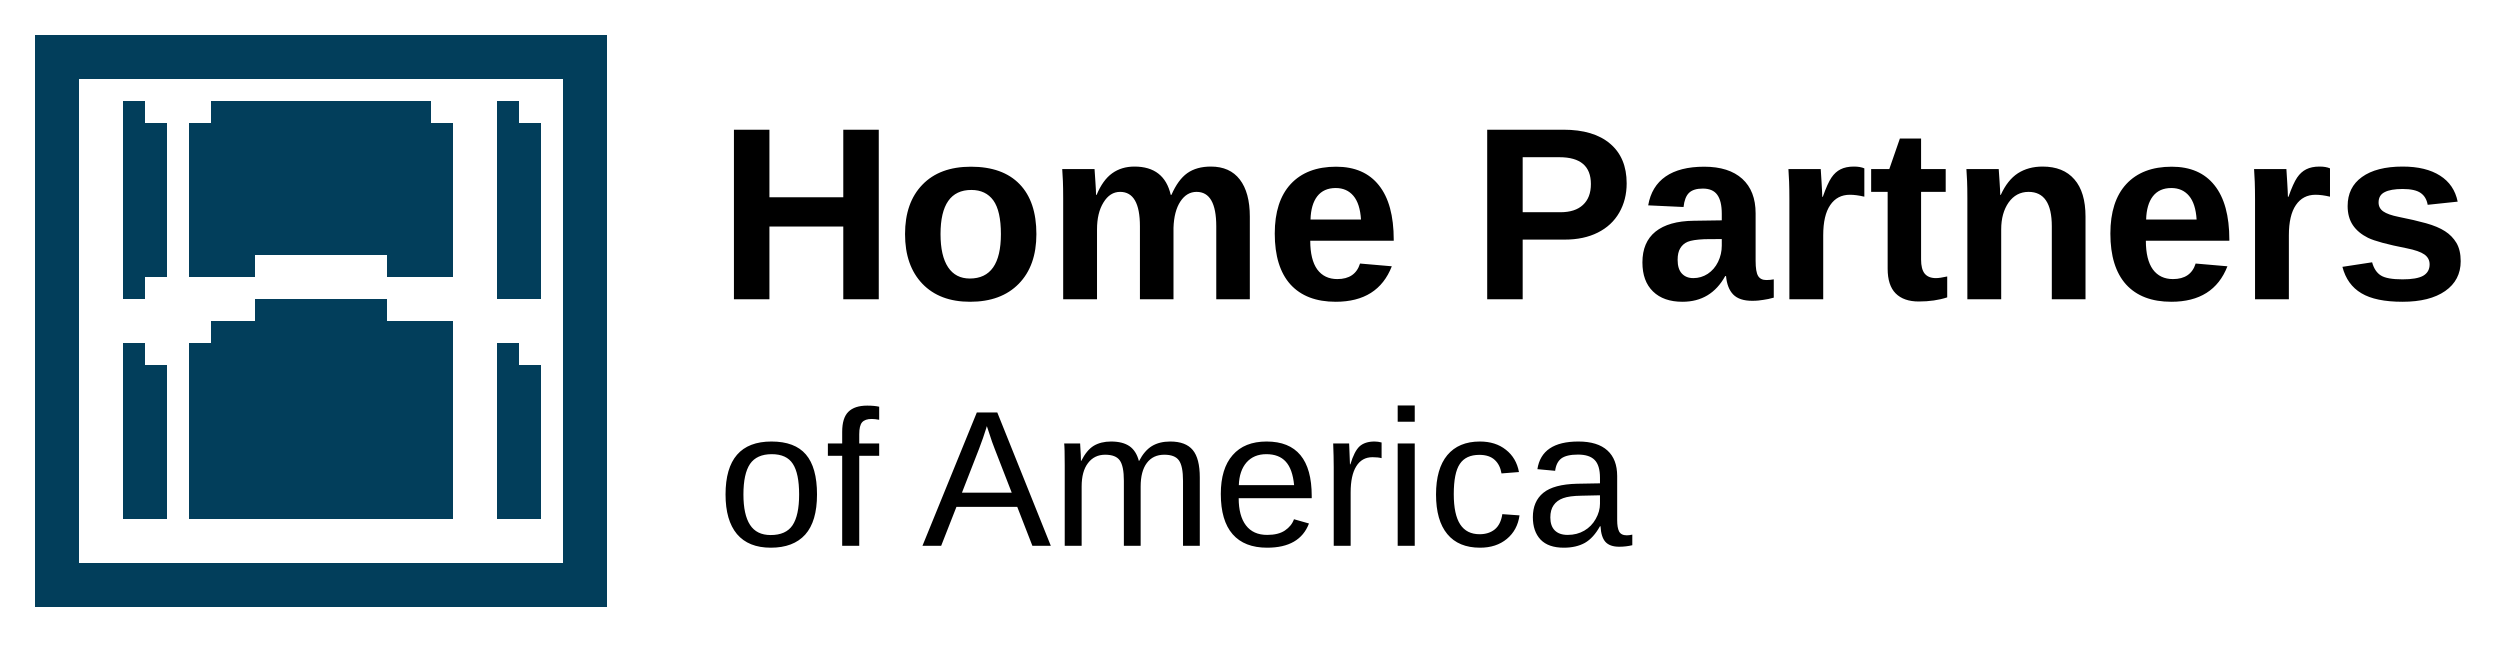
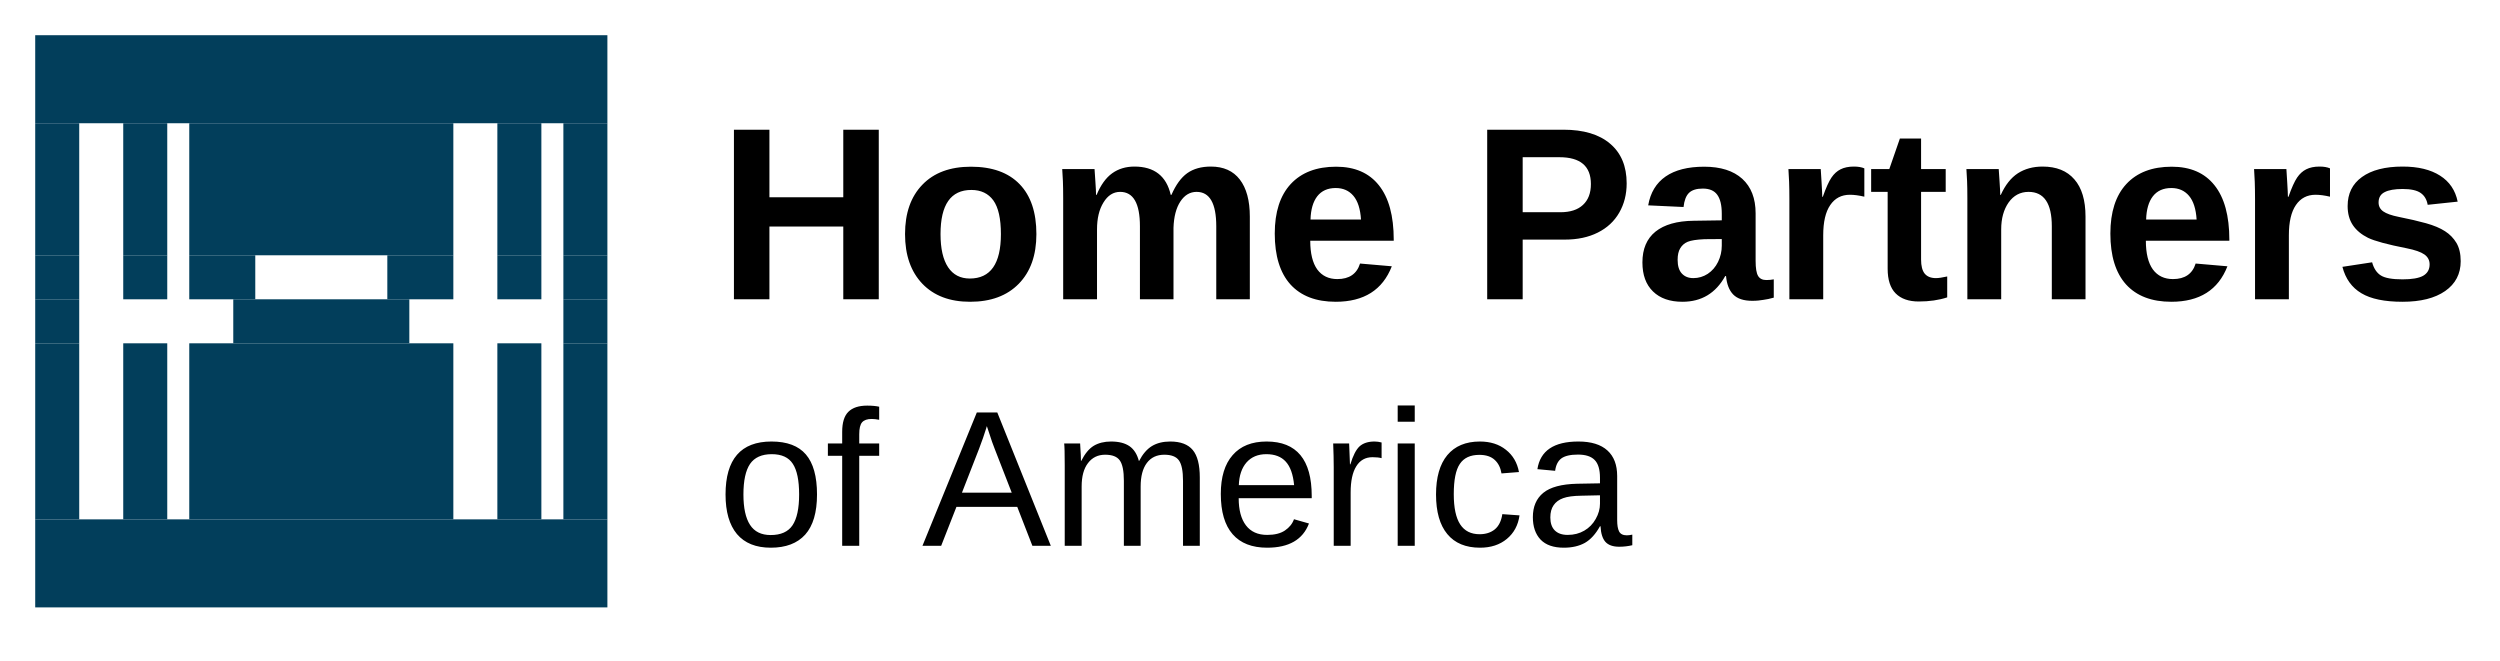
- <svg xmlns="http://www.w3.org/2000/svg" viewBox="-4 -4 284 75" shape-rendering="crispEdges">
-   <rect x="0" y="0" width="65" height="5" fill="#023E5B" />
-   <rect x="0" y="5" width="5" height="2.5" fill="#023E5B" />
-   <rect x="60" y="5" width="5" height="2.5" fill="#023E5B" />
-   <rect x="0" y="7.5" width="5" height="2.5" fill="#023E5B" />
-   <rect x="10" y="7.5" width="2.5" height="2.5" fill="#023E5B" />
-   <rect x="20" y="7.5" width="25" height="2.5" fill="#023E5B" />
-   <rect x="52.5" y="7.5" width="2.5" height="2.5" fill="#023E5B" />
-   <rect x="60" y="7.5" width="5" height="2.5" fill="#023E5B" />
+ <svg xmlns="http://www.w3.org/2000/svg" viewBox="-4 -4 284 75">
+   <rect x="0" y="0" width="65" height="10" fill="#023E5B" />
  <rect x="0" y="10" width="5" height="15" fill="#023E5B" />
  <rect x="10" y="10" width="5" height="15" fill="#023E5B" />
  <rect x="17.5" y="10" width="30" height="15" fill="#023E5B" />
  <rect x="52.5" y="10" width="5" height="15" fill="#023E5B" />
  <rect x="60" y="10" width="5" height="15" fill="#023E5B" />
-   <rect x="0" y="25" width="5" height="2.5" fill="#023E5B" />
-   <rect x="10" y="25" width="5" height="2.5" fill="#023E5B" />
-   <rect x="17.5" y="25" width="7.5" height="2.5" fill="#023E5B" />
-   <rect x="40" y="25" width="7.5" height="2.5" fill="#023E5B" />
-   <rect x="52.5" y="25" width="5" height="2.5" fill="#023E5B" />
-   <rect x="60" y="25" width="5" height="2.5" fill="#023E5B" />
-   <rect x="0" y="27.5" width="5" height="2.5" fill="#023E5B" />
-   <rect x="10" y="27.5" width="2.5" height="2.5" fill="#023E5B" />
-   <rect x="52.5" y="27.5" width="5" height="2.5" fill="#023E5B" />
-   <rect x="60" y="27.5" width="5" height="2.5" fill="#023E5B" />
-   <rect x="0" y="30" width="5" height="2.5" fill="#023E5B" />
-   <rect x="25" y="30" width="15" height="2.5" fill="#023E5B" />
-   <rect x="60" y="30" width="5" height="2.5" fill="#023E5B" />
-   <rect x="0" y="32.5" width="5" height="2.5" fill="#023E5B" />
-   <rect x="20" y="32.5" width="27.5" height="2.5" fill="#023E5B" />
-   <rect x="60" y="32.5" width="5" height="2.5" fill="#023E5B" />
-   <rect x="0" y="35" width="5" height="2.5" fill="#023E5B" />
-   <rect x="10" y="35" width="2.5" height="2.5" fill="#023E5B" />
-   <rect x="17.5" y="35" width="30" height="2.5" fill="#023E5B" />
-   <rect x="52.5" y="35" width="2.5" height="2.5" fill="#023E5B" />
-   <rect x="60" y="35" width="5" height="2.5" fill="#023E5B" />
-   <rect x="0" y="37.5" width="5" height="17.5" fill="#023E5B" />
-   <rect x="10" y="37.5" width="5" height="17.5" fill="#023E5B" />
-   <rect x="17.5" y="37.5" width="30" height="17.5" fill="#023E5B" />
-   <rect x="52.5" y="37.5" width="5" height="17.5" fill="#023E5B" />
-   <rect x="60" y="37.5" width="5" height="17.5" fill="#023E5B" />
-   <rect x="0" y="55" width="5" height="5" fill="#023E5B" />
-   <rect x="60" y="55" width="5" height="5" fill="#023E5B" />
-   <rect x="0" y="60" width="65" height="5" fill="#023E5B" />
+   <rect x="0" y="25" width="5" height="5" fill="#023E5B" />
+   <rect x="10" y="25" width="5" height="5" fill="#023E5B" />
+   <rect x="17.5" y="25" width="7.5" height="5" fill="#023E5B" />
+   <rect x="40" y="25" width="7.5" height="5" fill="#023E5B" />
+   <rect x="52.5" y="25" width="5" height="5" fill="#023E5B" />
+   <rect x="60" y="25" width="5" height="5" fill="#023E5B" />
+   <rect x="0" y="30" width="5" height="5" fill="#023E5B" />
+   <rect x="22.5" y="30" width="20" height="5" fill="#023E5B" />
+   <rect x="60" y="30" width="5" height="5" fill="#023E5B" />
+   <rect x="0" y="35" width="5" height="20" fill="#023E5B" />
+   <rect x="10" y="35" width="5" height="20" fill="#023E5B" />
+   <rect x="17.5" y="35" width="30" height="20" fill="#023E5B" />
+   <rect x="52.5" y="35" width="5" height="20" fill="#023E5B" />
+   <rect x="60" y="35" width="5" height="20" fill="#023E5B" />
+   <rect x="0" y="55" width="65" height="10" fill="#023E5B" />
  <text x="77.5" y="30" font-family="Arial, Helvetica, sans-serif" font-size="28" font-weight="700" fill="#000000">Home Partners</text>
  <text x="77.5" y="58" font-family="Arial, Helvetica, sans-serif" font-size="22" font-weight="400" fill="#000000">of America</text>
</svg>
